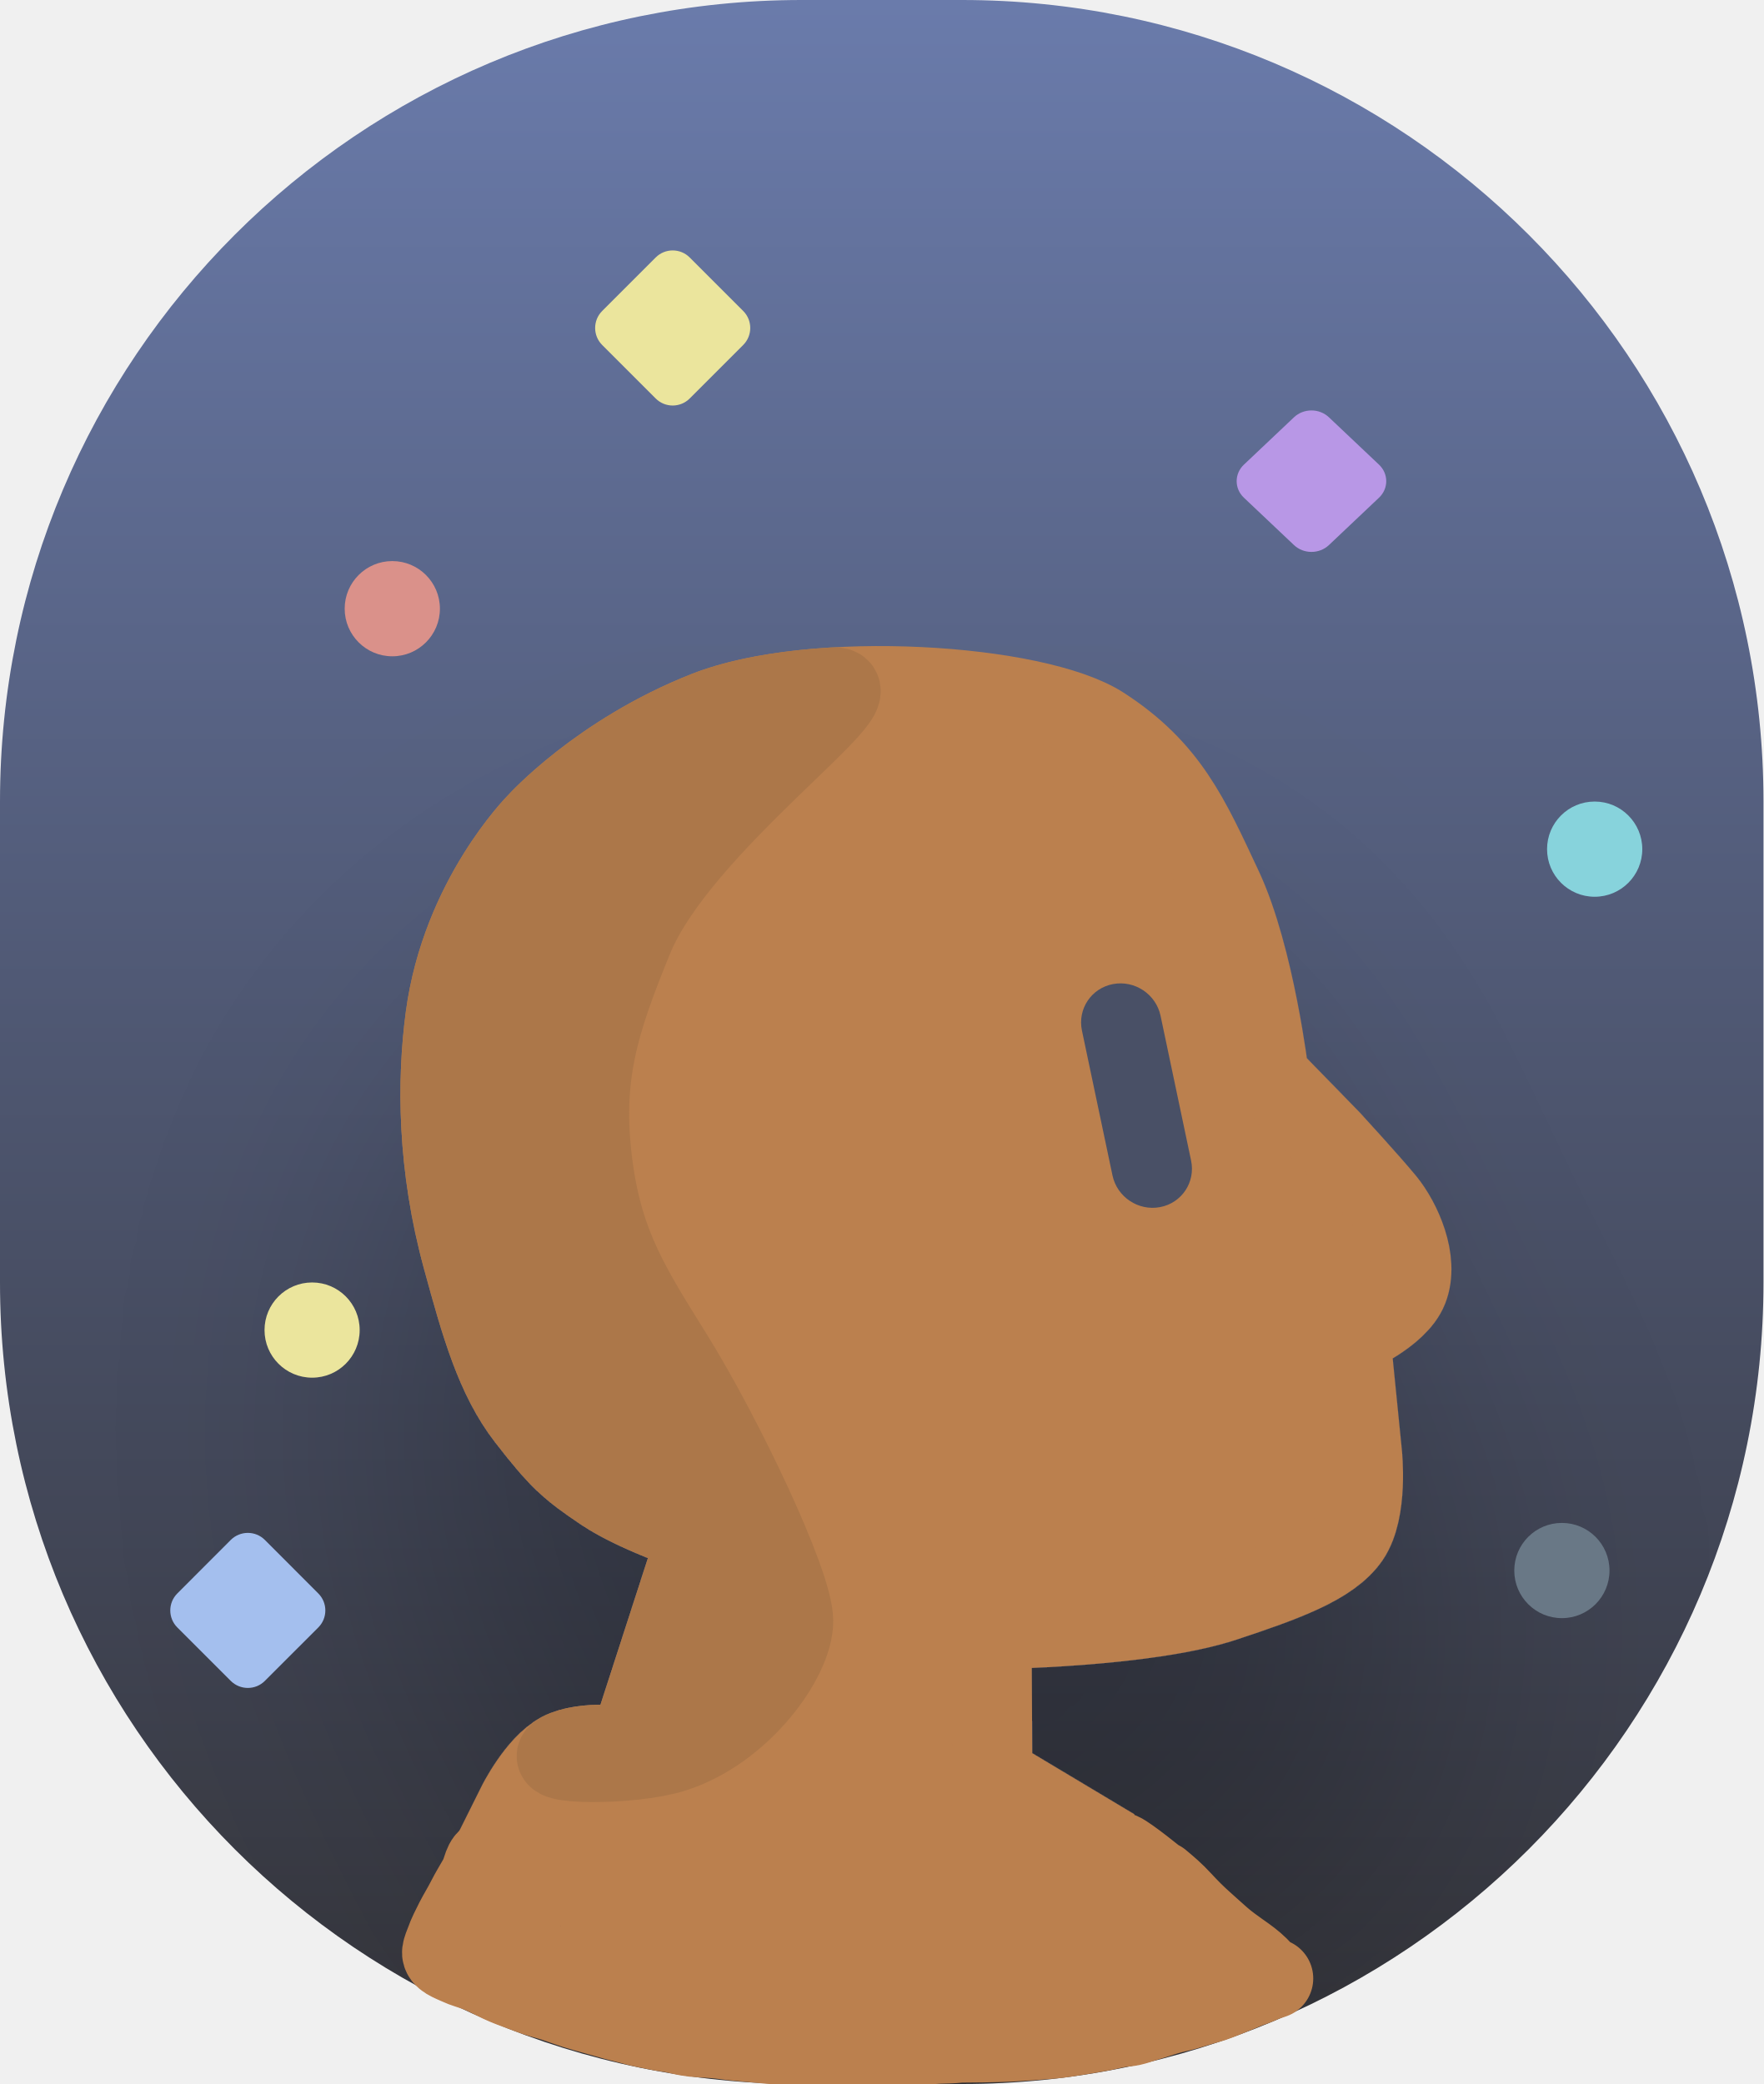
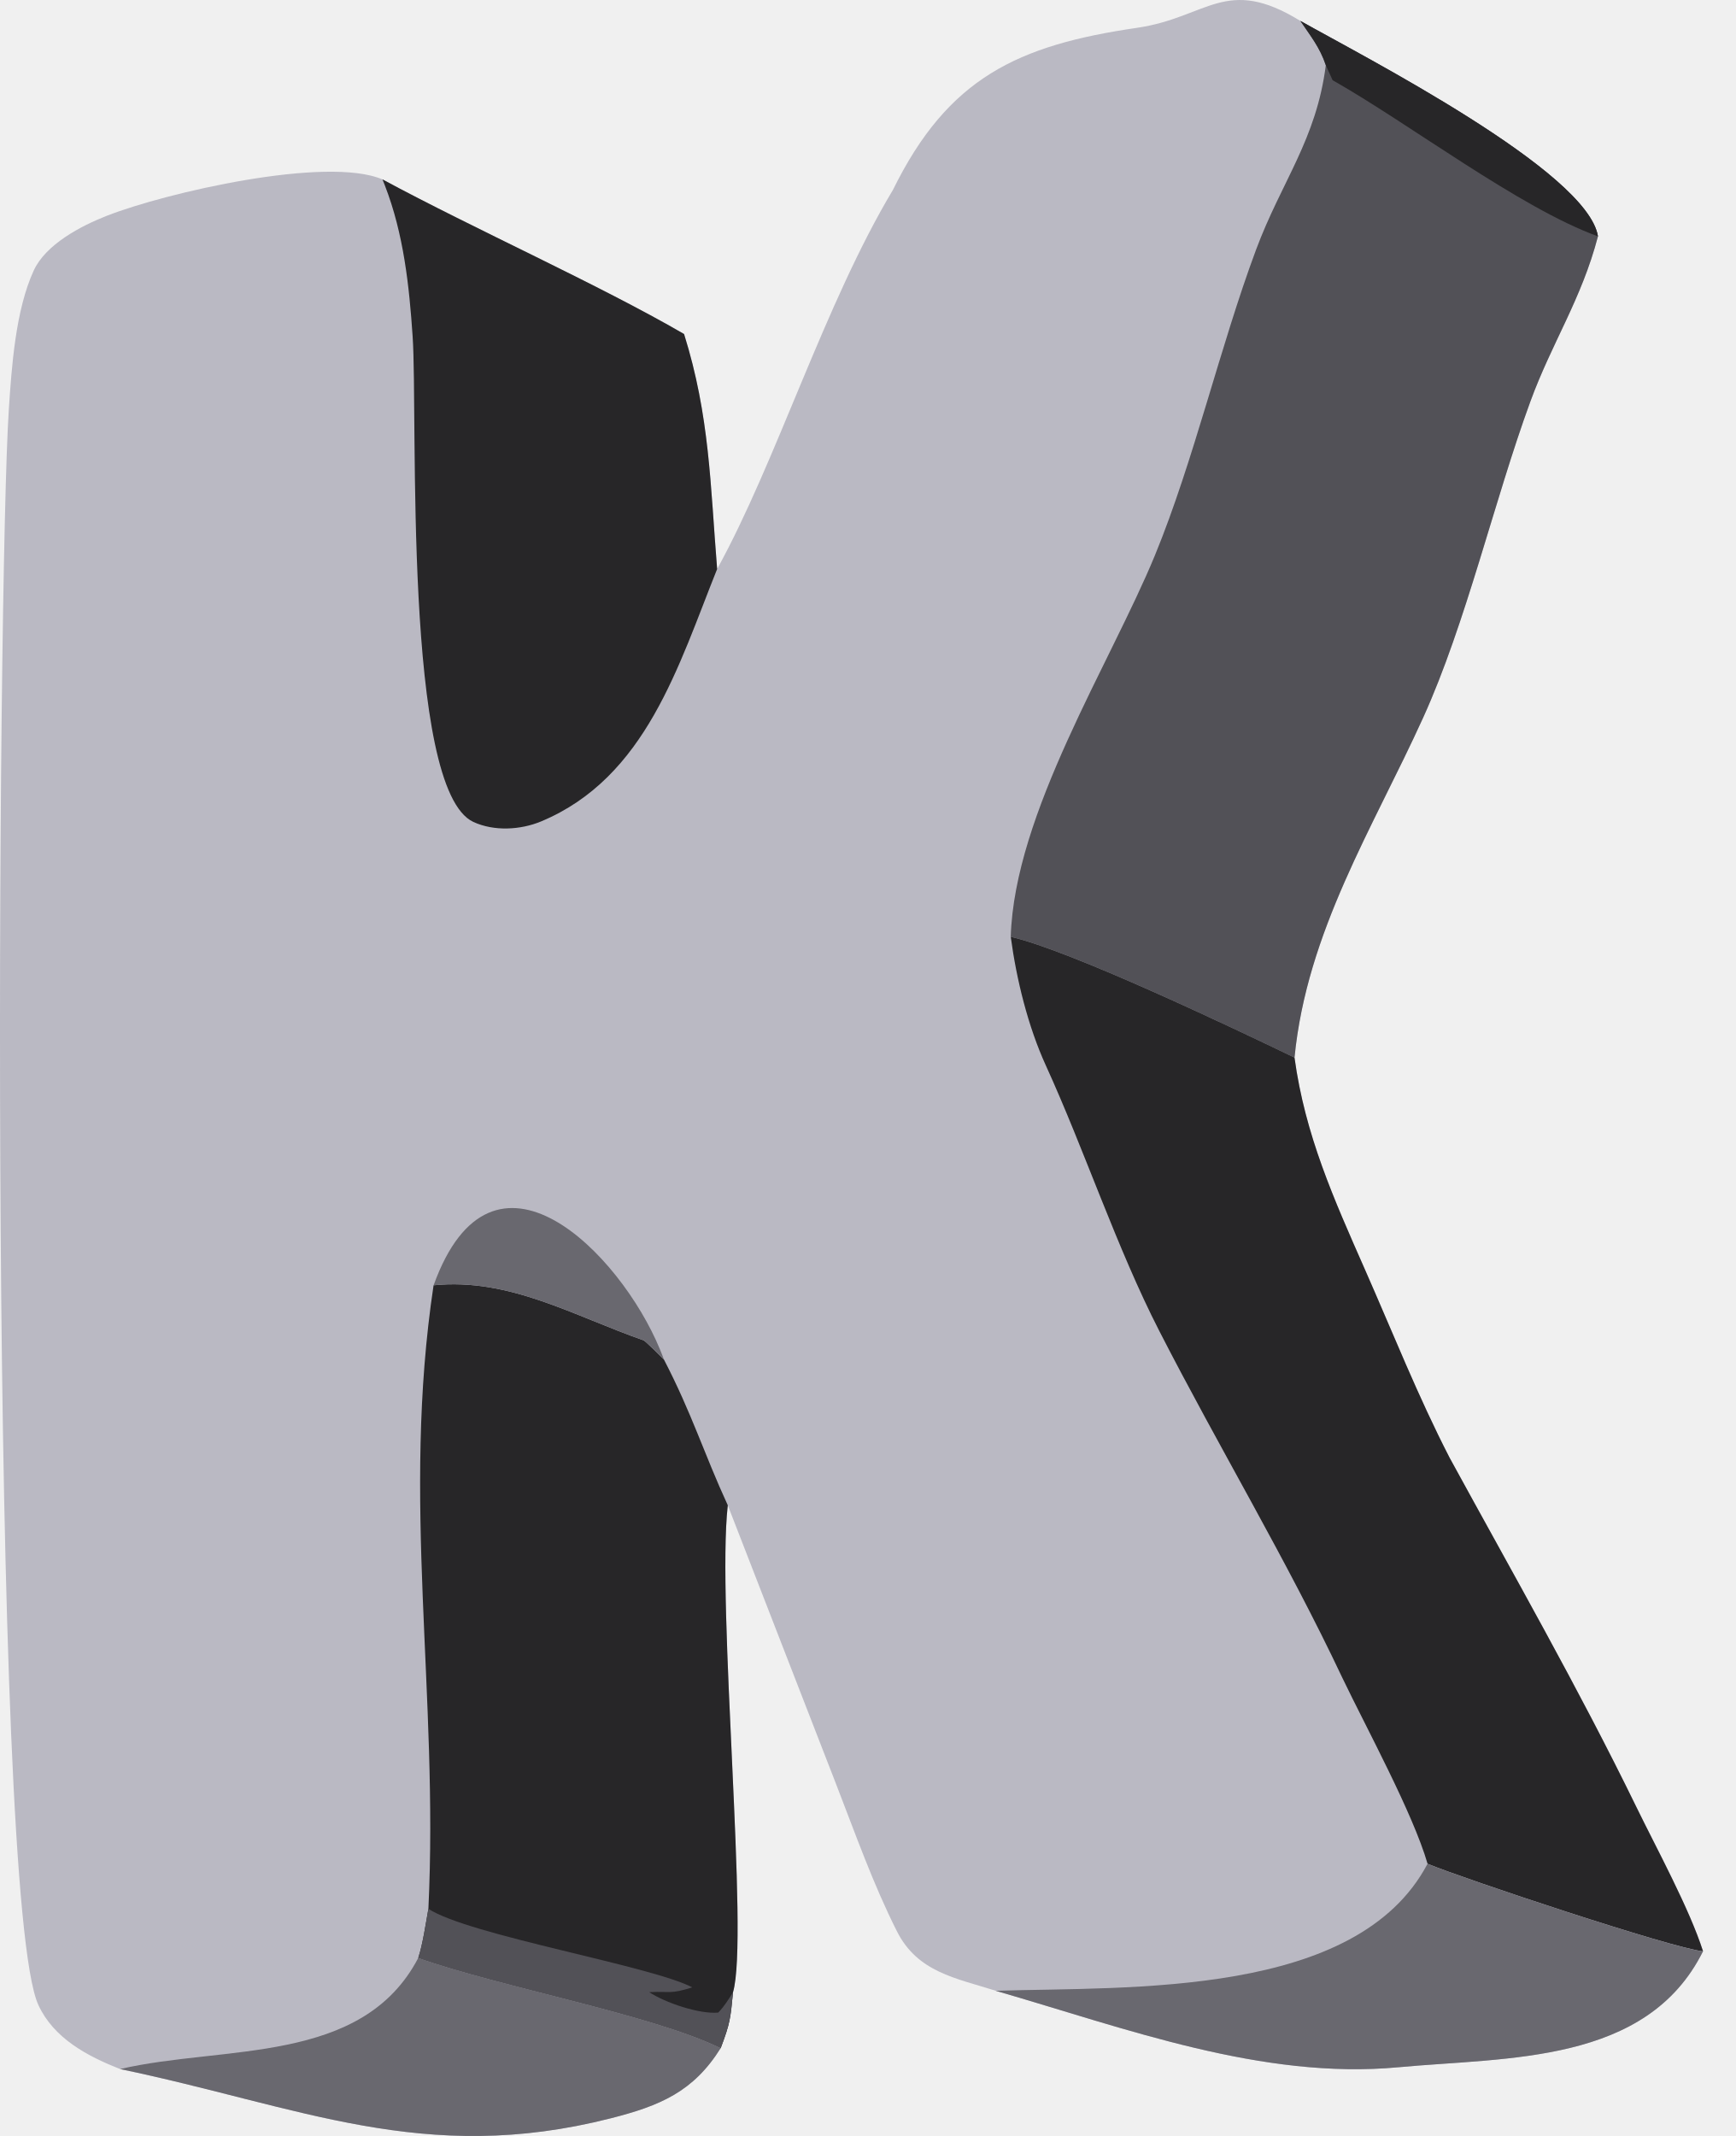
- <svg xmlns="http://www.w3.org/2000/svg" width="22" height="26" viewBox="0 0 22 26" fill="none">
-   <g clip-path="url(#clip0_3196_1448)">
-     <rect width="22" height="26" rx="10" fill="url(#paint0_linear_3196_1448)" />
-     <mask id="mask0_3196_1448" style="mask-type:alpha" maskUnits="userSpaceOnUse" x="0" y="0" width="22" height="26">
-       <rect width="22" height="26" rx="10" fill="url(#paint1_linear_3196_1448)" />
-     </mask>
-     <g mask="url(#mask0_3196_1448)">
-       <g filter="url(#filter0_d_3196_1448)">
-         <path d="M6.452 22.514L13.895 23.064L12.379 22.157L12.369 20.324C12.369 20.324 14.286 20.306 15.273 19.98C16.024 19.731 16.602 19.523 16.835 19.184C17.068 18.844 16.991 18.139 16.991 18.139L16.843 16.662C16.843 16.662 17.433 16.412 17.563 16.082C17.704 15.726 17.478 15.231 17.282 14.991C17.085 14.751 16.6 14.223 16.6 14.223L15.83 13.433C15.83 13.433 15.652 11.939 15.25 11.079C14.836 10.194 14.577 9.601 13.753 9.066C12.93 8.53 10.139 8.349 8.809 8.875C7.479 9.4 6.701 10.265 6.701 10.265C6.701 10.265 5.758 11.208 5.559 12.686C5.452 13.486 5.455 14.541 5.774 15.703C5.995 16.51 6.18 17.183 6.577 17.693C6.973 18.203 7.102 18.32 7.532 18.608C7.95 18.888 8.708 19.135 8.708 19.135L7.849 21.788C7.849 21.788 7.288 21.709 6.992 21.864C6.699 22.018 6.452 22.514 6.452 22.514Z" fill="#BB804E" />
-         <path d="M6.452 22.514L13.895 23.064L12.379 22.157L12.369 20.324C12.369 20.324 14.286 20.306 15.273 19.98C16.024 19.731 16.602 19.523 16.835 19.184C17.068 18.844 16.991 18.139 16.991 18.139L16.843 16.662C16.843 16.662 17.433 16.412 17.563 16.082C17.704 15.726 17.478 15.231 17.282 14.991C17.085 14.751 16.6 14.223 16.6 14.223L15.83 13.433C15.83 13.433 15.652 11.939 15.25 11.079C14.836 10.194 14.577 9.601 13.753 9.066C12.93 8.53 10.139 8.349 8.809 8.875C7.479 9.4 6.701 10.265 6.701 10.265C6.701 10.265 5.758 11.208 5.559 12.686C5.452 13.486 5.455 14.541 5.774 15.703C5.995 16.51 6.18 17.183 6.577 17.693C6.973 18.203 7.102 18.32 7.532 18.608C7.95 18.888 8.708 19.135 8.708 19.135L7.849 21.788C7.849 21.788 7.288 21.709 6.992 21.864C6.699 22.018 6.452 22.514 6.452 22.514Z" stroke="#BB804E" />
-       </g>
-       <path d="M6.992 21.864C6.699 22.018 7.875 22.027 8.395 21.864C9.245 21.599 9.895 20.697 9.895 20.224C9.895 19.751 9.006 17.896 8.395 16.914C7.861 16.057 7.526 15.536 7.395 14.549C7.247 13.435 7.468 12.76 7.895 11.712C8.478 10.281 10.997 8.541 10.395 8.577C9.793 8.613 9.228 8.709 8.809 8.875C7.479 9.4 6.701 10.265 6.701 10.265C6.701 10.265 5.758 11.208 5.559 12.686C5.452 13.486 5.455 14.541 5.774 15.703C5.995 16.51 6.18 17.183 6.577 17.693C6.973 18.203 7.102 18.32 7.532 18.608C7.95 18.888 8.708 19.135 8.708 19.135L7.849 21.788C7.849 21.788 7.288 21.709 6.992 21.864Z" fill="#AC7749" stroke="#AC7749" />
-       <rect width="0.998" height="2.844" rx="0.499" transform="matrix(0.982674 -0.185343 0.206316 0.978485 13.3947 12.3698)" fill="#495066" />
-     </g>
-     <rect x="7.3" y="4.092" width="1.544" height="1.544" rx="0.3" transform="rotate(-45 7.29999 4.0916)" fill="#EBE59D" />
-     <rect width="1.46" height="1.46" rx="0.3" transform="matrix(0.726526 -0.687139 0.726526 0.687139 15.3 6.00316)" fill="#B897E6" />
-     <path d="M2.212 20.304C2.095 20.187 2.095 19.997 2.212 19.88L2.879 19.212C2.997 19.095 3.187 19.095 3.304 19.212L3.971 19.88C4.088 19.997 4.088 20.187 3.971 20.304L3.304 20.971C3.187 21.088 2.997 21.088 2.879 20.971L2.212 20.304Z" fill="#A4BFEE" />
-     <circle cx="4.894" cy="7.594" r="0.594" fill="#DA918A" />
-     <path d="M4.487 16.594C4.487 16.922 4.222 17.188 3.894 17.188C3.566 17.188 3.3 16.922 3.3 16.594C3.3 16.266 3.566 16 3.894 16C4.222 16 4.487 16.266 4.487 16.594Z" fill="#EBE59D" />
-     <circle cx="19.485" cy="19.594" r="0.594" fill="#697886" />
-     <circle cx="19.894" cy="10.594" r="0.594" fill="#87D3DC" />
-     <path d="M6.297 22.917C6.297 22.917 6.297 23.026 6.287 23.192C6.283 23.253 6.258 23.264 6.237 23.258C6.188 23.245 6.151 23.196 6.114 23.191C6.034 23.182 6.022 23.344 5.976 23.425C5.919 23.525 5.871 23.602 5.823 23.696C5.774 23.793 5.723 23.873 5.679 23.959C5.634 24.049 5.588 24.137 5.559 24.221C5.542 24.268 5.521 24.312 5.516 24.352C5.506 24.434 5.633 24.473 5.712 24.511C5.789 24.548 5.874 24.568 5.955 24.599C6.035 24.629 6.112 24.67 6.189 24.708C6.266 24.747 6.348 24.781 6.429 24.81C6.51 24.838 6.589 24.872 6.672 24.9C6.756 24.928 6.839 24.947 6.921 24.974C7.006 25.002 7.089 25.034 7.171 25.06C7.253 25.085 7.336 25.11 7.42 25.132C7.505 25.155 7.591 25.18 7.675 25.204C7.757 25.227 7.843 25.245 7.925 25.269C8.01 25.294 8.095 25.305 8.181 25.325C8.27 25.346 8.359 25.35 8.443 25.371C8.528 25.392 8.611 25.412 8.743 25.418C8.84 25.422 8.954 25.43 9.057 25.445C9.147 25.458 9.249 25.465 9.341 25.474C9.426 25.482 9.514 25.49 9.615 25.5C9.698 25.509 9.771 25.505 10.053 25.51C10.313 25.515 10.812 25.512 11.114 25.511C11.508 25.509 11.623 25.503 11.706 25.497C11.768 25.495 11.871 25.495 11.98 25.483C12.105 25.483 12.397 25.48 12.614 25.47C12.742 25.464 12.987 25.446 13.137 25.433C13.225 25.425 13.342 25.407 13.445 25.39C13.53 25.377 13.647 25.357 13.75 25.338C13.837 25.323 13.916 25.294 14.051 25.283C14.146 25.275 14.227 25.237 14.311 25.214C14.395 25.19 14.476 25.16 14.559 25.136C14.643 25.111 14.725 25.096 14.809 25.072C14.893 25.048 14.983 25.018 15.07 24.995C15.154 24.973 15.234 24.937 15.317 24.905C15.413 24.868 15.497 24.83 15.579 24.797C15.665 24.77 15.726 24.742 15.765 24.724C15.785 24.716 15.807 24.71 15.883 24.683M15.833 24.7C15.822 24.68 15.769 24.607 15.702 24.542C15.632 24.473 15.559 24.421 15.487 24.37L15.482 24.367C15.409 24.314 15.309 24.245 15.229 24.174C15.154 24.109 15.079 24.039 15.01 23.978C14.927 23.905 14.827 23.805 14.752 23.723C14.641 23.602 14.565 23.542 14.495 23.482C14.412 23.41 14.575 23.564 14.5 23.5C14.431 23.441 14.072 23.152 13.984 23.114C13.903 23.078 13.82 23.054 13.732 23.032C13.64 23.01 13.557 23.003 12.767 23.013C12.006 23.023 10.514 23.048 9.721 23.056C8.928 23.065 8.878 23.059 8.829 23.055C8.78 23.052 8.734 23.052 8.683 23.054C8.68 23.054 8.422 23.054 7.999 23.053C7.626 23.052 7.22 23.016 7.017 23.026C6.926 23.031 6.857 23.107 6.731 23.184C6.626 23.249 6.561 23.328 6.5 23.388C6.432 23.455 6.399 23.563 6.376 23.648C6.363 23.694 6.359 23.748 6.368 23.795C6.385 23.879 6.523 23.915 6.608 23.972C6.657 24.005 6.875 24.092 7.38 24.283C7.697 24.403 8.15 24.533 8.641 24.657C9.132 24.781 9.65 24.885 10.125 24.944C10.601 25.002 11.02 25.012 11.3 25.013C11.58 25.015 11.709 25.006 12.002 24.961C12.296 24.916 12.752 24.835 13.012 24.787C13.417 24.711 13.638 24.66 14.014 24.591C14.344 24.531 14.494 24.499 14.573 24.454C14.803 24.327 13.926 24.039 13.689 23.959C13.54 23.908 13.326 23.858 12.918 23.789C12.511 23.72 11.915 23.638 10.99 23.604C10.066 23.57 8.832 23.586 8.181 23.596C7.435 23.608 7.338 23.631 7.314 23.641C7.292 23.65 7.444 23.693 7.729 23.771C7.923 23.824 8.218 23.891 8.485 23.944C8.751 23.998 8.98 24.032 9.127 24.05C9.274 24.068 9.331 24.068 9.798 24.079C10.265 24.091 11.14 24.113 11.611 24.122C12.215 24.116 12.368 24.104 12.454 24.094C12.475 24.093 12.497 24.093 12.519 24.093" stroke="#BB804E" stroke-linecap="round" />
-   </g>
-   <defs>
-     <filter id="filter0_d_3196_1448" x="0.995" y="8.061" width="21.112" height="23.502" filterUnits="userSpaceOnUse" color-interpolation-filters="sRGB">
-       <feFlood flood-opacity="0" result="BackgroundImageFix" />
-       <feColorMatrix in="SourceAlpha" type="matrix" values="0 0 0 0 0 0 0 0 0 0 0 0 0 0 0 0 0 0 127 0" result="hardAlpha" />
-       <feOffset dy="4" />
-       <feGaussianBlur stdDeviation="2" />
-       <feComposite in2="hardAlpha" operator="out" />
-       <feColorMatrix type="matrix" values="0 0 0 0 0 0 0 0 0 0 0 0 0 0 0 0 0 0 0.25 0" />
-       <feBlend mode="normal" in2="BackgroundImageFix" result="effect1_dropShadow_3196_1448" />
-       <feBlend mode="normal" in="SourceGraphic" in2="effect1_dropShadow_3196_1448" result="shape" />
-     </filter>
-     <linearGradient id="paint0_linear_3196_1448" x1="11" y1="0" x2="11" y2="26" gradientUnits="userSpaceOnUse">
-       <stop stop-color="#6A7BAB" />
-       <stop offset="1" stop-color="#333338" />
-     </linearGradient>
-     <linearGradient id="paint1_linear_3196_1448" x1="11" y1="0" x2="11" y2="26" gradientUnits="userSpaceOnUse">
-       <stop stop-color="#6A7BAB" />
-       <stop offset="1" stop-color="#333338" />
-     </linearGradient>
-     <clipPath id="clip0_3196_1448">
-       <rect width="22" height="26" fill="white" />
-     </clipPath>
-   </defs>
+ <svg xmlns="http://www.w3.org/2000/svg" width="52" height="64" viewBox="0 0 52 64" fill="none">
+   <path d="M21.489 17.049C23.269 13.822 24.71 9.102 26.759 5.686C28.408 2.335 30.489 1.356 34.069 0.834C36.19 0.525 36.728 -0.749 38.964 0.626C40.867 1.7 47.571 5.128 47.882 7.081C47.393 8.959 46.502 10.267 45.858 12.027C44.774 14.985 43.933 18.665 42.643 21.505C41.148 24.799 39.159 27.91 38.789 31.688C39.107 34.015 39.967 35.921 40.905 38.05C41.734 39.929 42.495 41.852 43.437 43.679C45.333 47.147 47.295 50.576 49.029 54.134C49.639 55.386 50.623 57.187 51.031 58.466C49.346 61.851 45.179 61.634 41.908 61.94C37.821 62.322 33.733 60.775 29.837 59.648C28.634 59.267 27.495 59.092 26.877 57.868C26.156 56.439 25.626 54.928 25.046 53.437L21.808 45.102C21.469 48.101 22.451 58.053 21.964 59.697C21.889 60.473 21.877 60.619 21.595 61.366C20.779 62.673 19.779 63.094 18.3 63.47C12.699 64.896 8.983 63.114 3.598 61.994C2.619 61.607 1.612 61.077 1.15 60.075C-0.344 56.839 -0.073 17.38 0.264 12.275C0.349 10.979 0.467 9.29 1.01 8.107C1.371 7.32 2.426 6.769 3.202 6.465C4.968 5.773 9.786 4.662 11.46 5.375C14.209 6.859 17.95 8.529 20.497 10.008C21.267 12.468 21.282 14.514 21.489 17.049Z" fill="#BAB9C3" />
+   <path d="M38.965 0.626C40.867 1.7 47.572 5.128 47.883 7.082C47.394 8.959 46.503 10.267 45.859 12.027C44.775 14.985 43.934 18.665 42.644 21.505C41.148 24.8 39.16 27.91 38.79 31.689C36.938 30.796 32.073 28.478 30.287 28.069C30.397 24.367 33.273 19.878 34.604 16.647C35.773 13.807 36.557 10.383 37.638 7.481C38.403 5.43 39.443 4.19 39.728 1.953C39.553 1.427 39.276 1.085 38.965 0.626Z" fill="#525157" />
+   <path d="M38.965 0.626C40.867 1.7 47.572 5.128 47.883 7.082C45.533 6.229 42.205 3.687 39.931 2.403C39.931 2.403 39.748 1.996 39.728 1.953C39.553 1.427 39.276 1.085 38.965 0.626Z" fill="#272628" />
+   <path d="M30.287 28.069C32.073 28.478 36.938 30.795 38.79 31.688C39.108 34.015 39.968 35.921 40.906 38.05C41.735 39.929 42.496 41.852 43.438 43.678C45.333 47.147 47.296 50.575 49.03 54.134C49.64 55.386 50.624 57.187 51.032 58.466C50.075 58.365 43.848 56.287 42.777 55.843C42.338 54.328 40.945 51.778 40.225 50.275C38.551 46.727 36.523 43.362 34.738 39.879C33.467 37.399 32.503 34.475 31.339 31.925C30.804 30.753 30.457 29.344 30.287 28.069Z" fill="#272628" />
+   <path d="M12.992 38.51C15.261 38.281 17.177 39.424 19.286 40.16C19.335 40.176 19.827 40.667 19.895 40.736C20.73 42.344 21.097 43.559 21.808 45.102C21.47 48.1 22.451 58.053 21.964 59.696C21.889 60.473 21.878 60.619 21.595 61.366C19.578 60.369 14.954 59.525 12.533 58.663C12.667 58.264 12.76 57.624 12.837 57.192C13.146 50.732 12.023 44.952 12.992 38.51Z" fill="#272628" />
+   <path d="M12.533 58.663C12.667 58.264 12.76 57.624 12.837 57.193C14.044 57.985 19.5 58.895 20.745 59.547C20.066 59.758 20.118 59.657 19.453 59.69C19.925 60.002 20.95 60.355 21.522 60.302C21.713 60.104 21.816 59.925 21.964 59.697C21.889 60.474 21.878 60.619 21.595 61.366C19.578 60.37 14.954 59.525 12.533 58.663Z" fill="#525157" />
+   <path d="M11.461 5.375C14.21 6.859 17.951 8.529 20.498 10.008C21.268 12.467 21.283 14.514 21.489 17.049C20.33 19.937 19.361 23.297 16.216 24.611C15.597 24.869 14.805 24.913 14.186 24.628C12.069 23.651 12.527 12.489 12.365 10.087C12.262 8.553 12.094 7.005 11.535 5.562L11.461 5.375Z" fill="#272628" />
+   <path d="M42.776 55.844C43.847 56.288 50.073 58.366 51.03 58.467C49.345 61.851 45.179 61.635 41.907 61.94C37.821 62.322 33.732 60.775 29.836 59.649C33.871 59.524 40.66 59.858 42.776 55.844Z" fill="#69686F" />
+   <path d="M12.534 58.663C14.955 59.525 19.579 60.37 21.596 61.366C20.78 62.672 19.78 63.094 18.301 63.47C12.7 64.896 8.984 63.114 3.599 61.994C6.699 61.271 10.851 61.885 12.534 58.663Z" fill="#69686F" />
+   <path d="M12.993 38.51C14.756 33.625 18.587 37.555 19.772 40.422C19.815 40.526 19.857 40.63 19.895 40.736C19.828 40.668 19.335 40.177 19.287 40.16C17.178 39.425 15.262 38.281 12.993 38.51Z" fill="#69686F" />
</svg>
